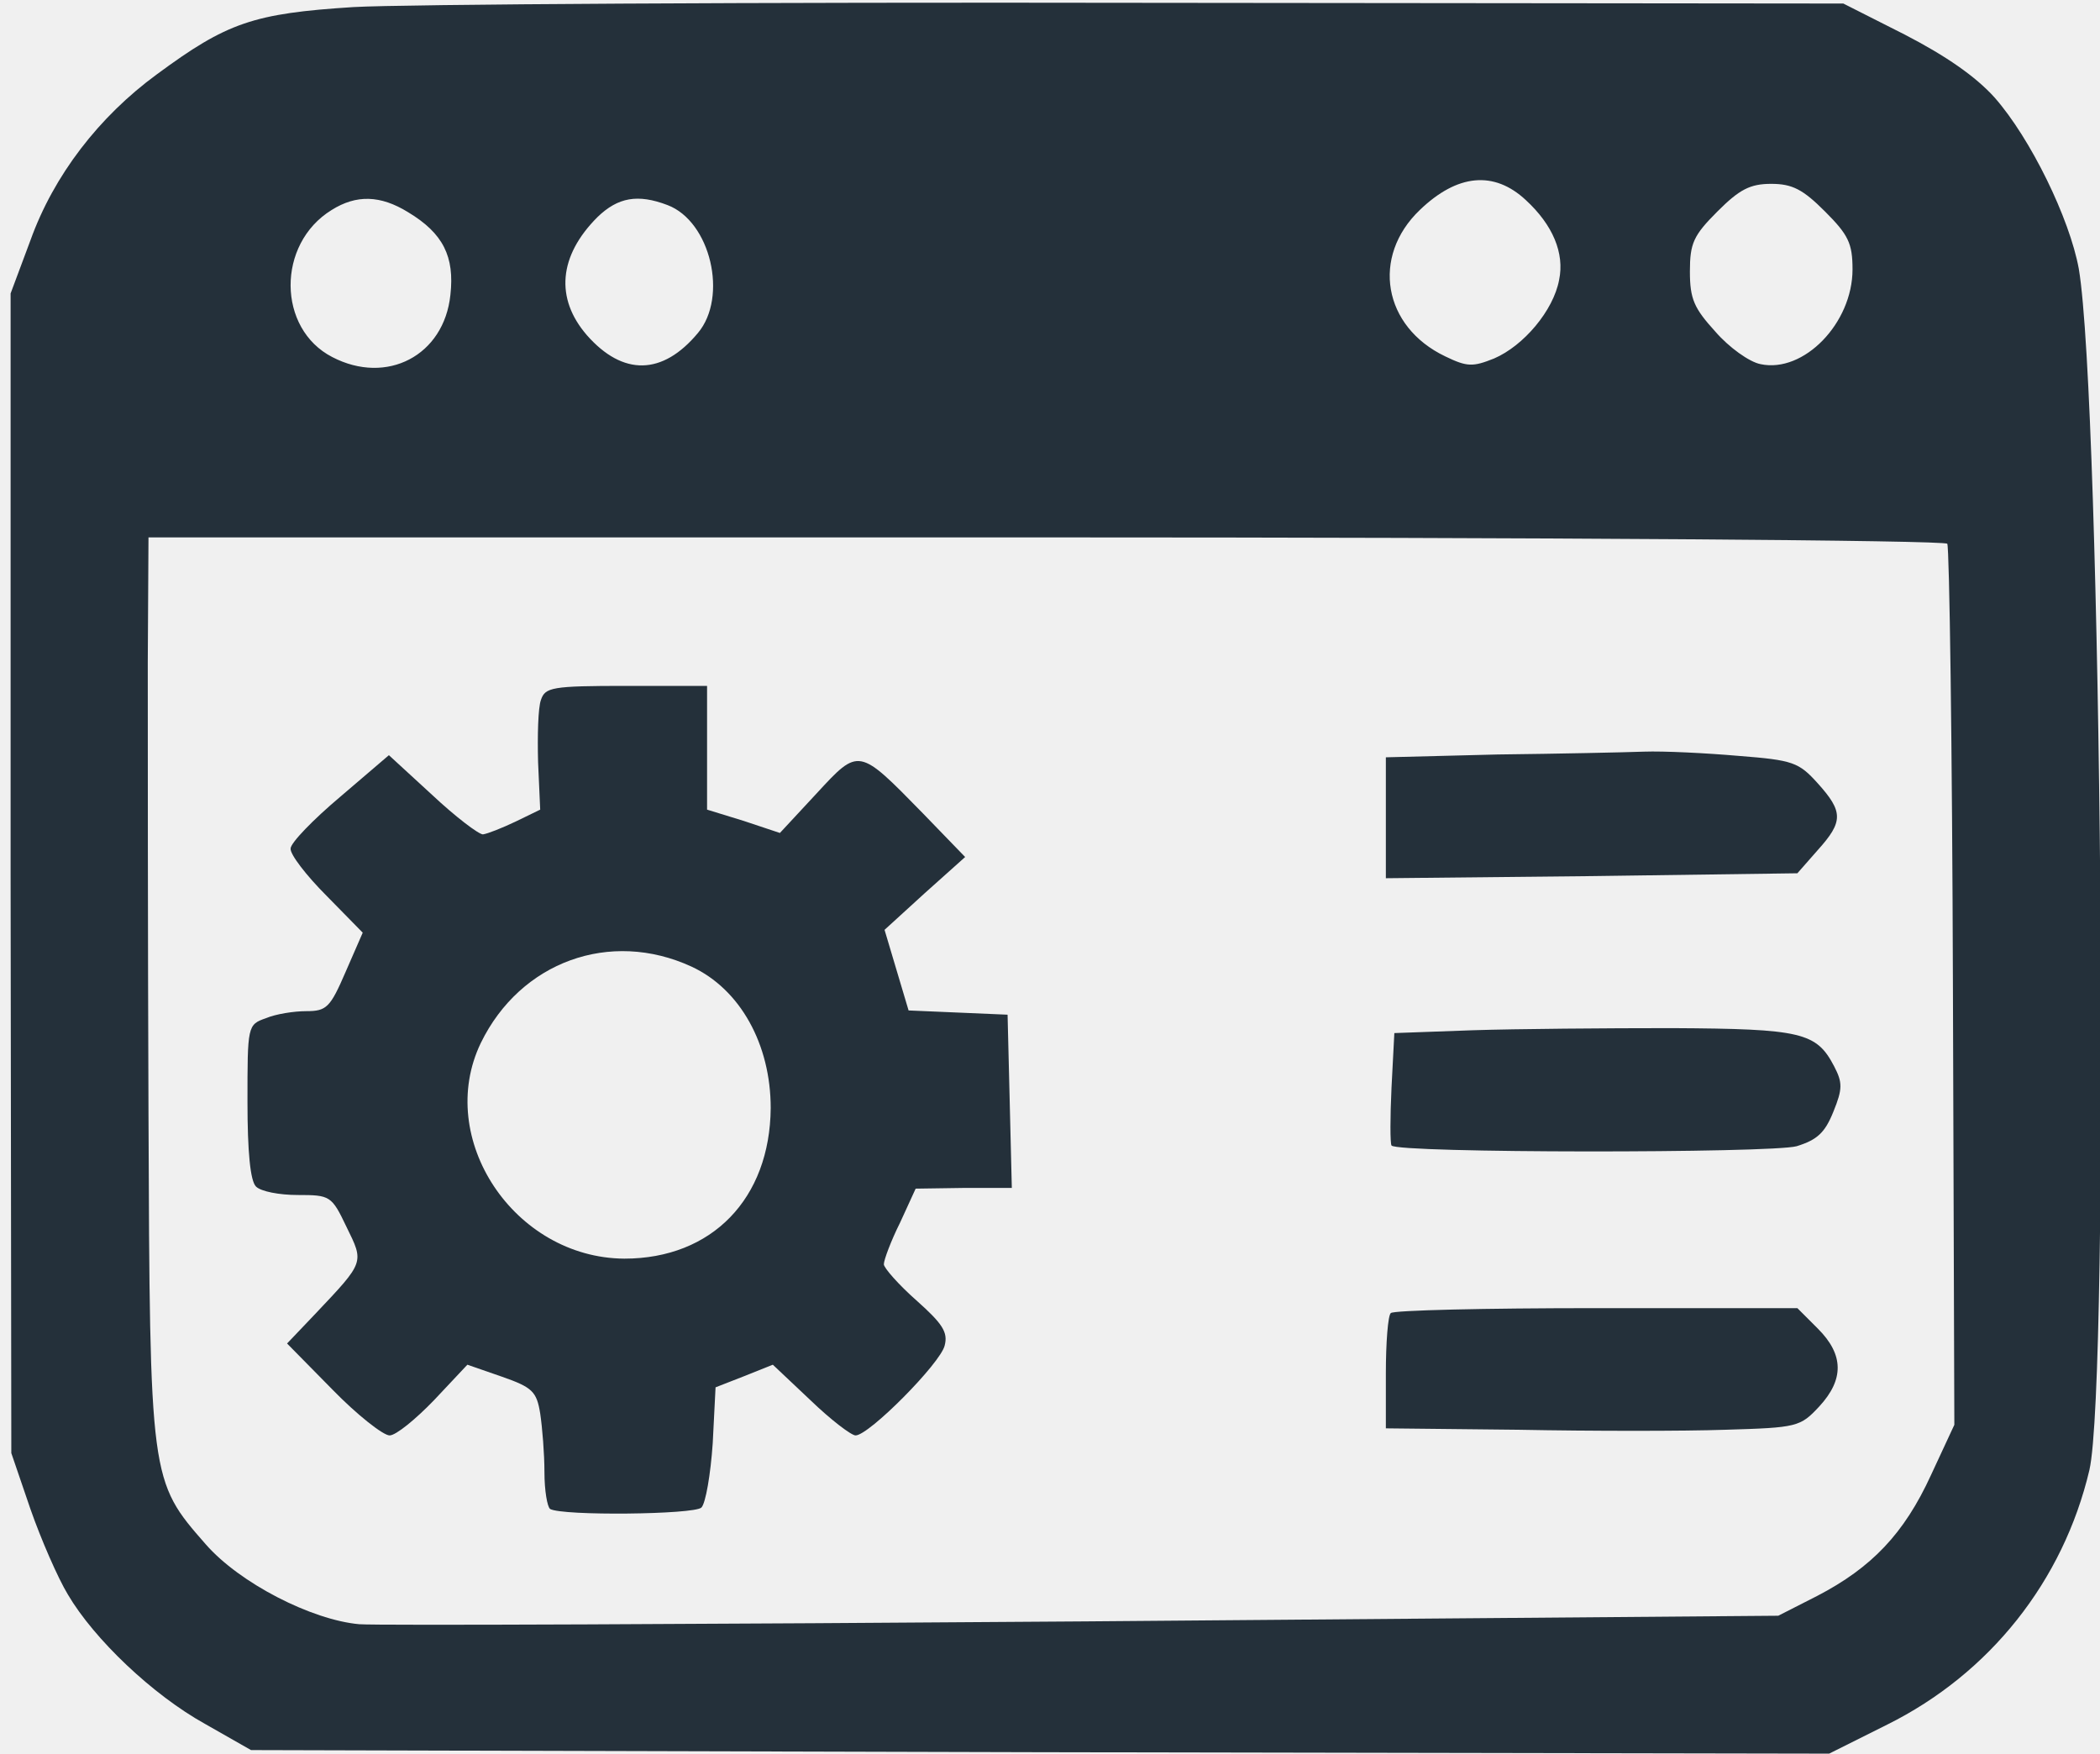
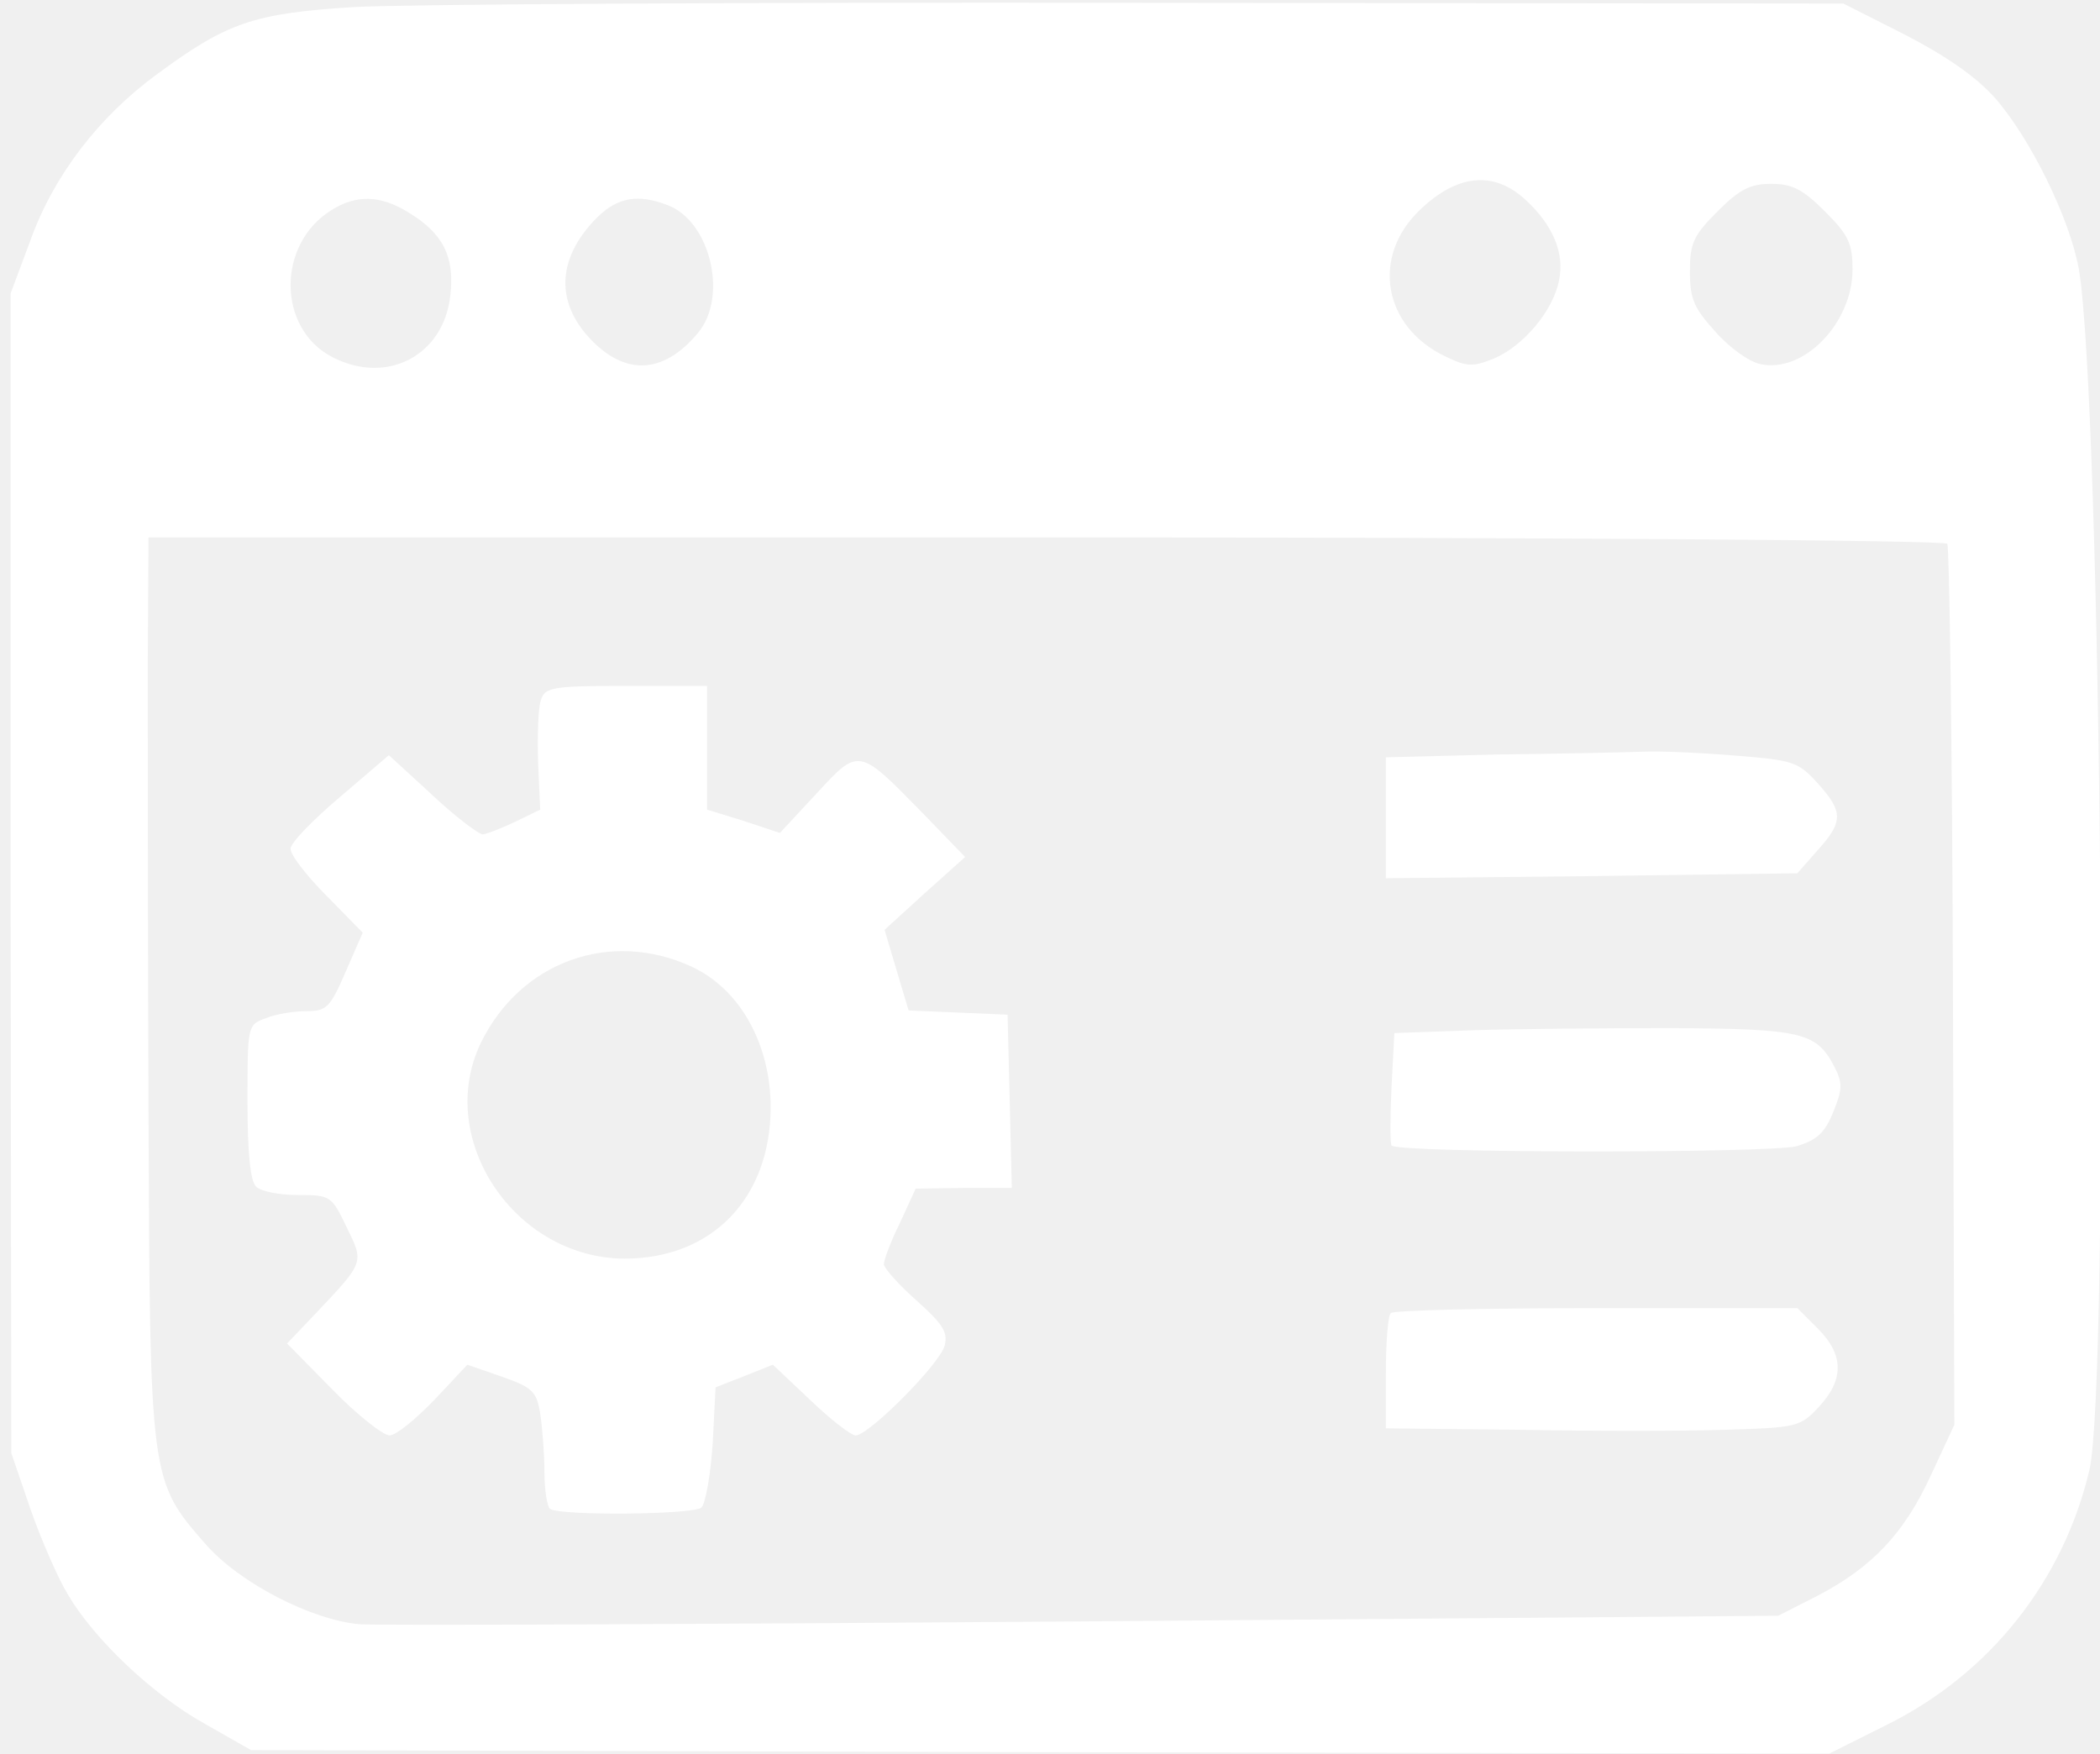
<svg xmlns="http://www.w3.org/2000/svg" version="1.0" width="297pt" height="248pt" viewBox="0 0 297 248" preserveAspectRatio="xMidYMid meet">
-   <g transform="translate(0,248) scale(0.1,-0.1)" fill="#24303a" stroke="none">
+   <g transform="translate(0,248) scale(0.1,-0.1)" fill="#fff" stroke="none">
    <path d="M500 2470 c-142 -9 -179 -22 -278 -95 -82 -60 -146 -143 -179 -235 l-28 -75 0 -820 1 -820 27 -79 c15 -43 39 -98 53 -121 37 -63 120 -142 194 -183 l65 -37 1116 -3 1116 -2 82 41 c145 72 249 203 286 360 29 126 17 1510 -15 1699 -13 71 -68 184 -119 242 -27 30 -69 59 -127 89 l-87 44 -991 1 c-545 1 -1047 -2 -1116 -6z m1658 -273 c38 -35 55 -75 47 -113 -8 -43 -50 -93 -92 -111 -30 -12 -38 -12 -69 3 -88 42 -105 141 -36 207 53 51 105 56 150 14z m423 -16 c33 -33 39 -45 39 -82 0 -76 -69 -147 -130 -134 -16 3 -45 24 -64 46 -30 33 -36 46 -36 85 0 40 5 51 39 85 31 31 46 39 76 39 30 0 45 -8 76 -39z m-2004 -1 c50 -30 66 -63 60 -117 -9 -86 -90 -128 -167 -88 -78 40 -79 160 -1 208 35 22 69 21 108 -3z m367 10 c61 -23 86 -130 43 -181 -50 -60 -106 -61 -157 -3 -45 52 -40 112 15 167 29 28 57 33 99 17z m1810 -479 c3 -4 7 -287 8 -627 l2 -619 -33 -71 c-38 -83 -84 -131 -161 -171 l-55 -28 -980 -8 c-539 -4 -1001 -6 -1027 -4 -67 6 -169 58 -217 113 -79 90 -79 91 -81 610 -1 252 -1 539 -1 637 l1 177 1269 0 c707 0 1272 -4 1275 -9z" />
    <path d="M765 1490 c-4 -11 -5 -50 -4 -88 l3 -67 -35 -17 c-19 -9 -39 -17 -46 -18 -6 0 -39 25 -72 56 l-61 56 -69 -59 c-38 -32 -70 -65 -70 -73 -1 -8 22 -38 51 -67 l51 -52 -24 -55 c-22 -51 -27 -56 -56 -56 -17 0 -43 -4 -57 -10 -26 -9 -26 -11 -26 -118 0 -71 4 -112 12 -120 7 -7 33 -12 59 -12 46 0 48 -1 69 -45 25 -51 26 -49 -44 -123 l-40 -42 64 -65 c35 -36 72 -65 81 -65 9 0 37 23 63 50 l47 50 49 -17 c43 -15 49 -21 54 -52 3 -20 6 -57 6 -83 0 -26 4 -49 8 -52 17 -10 204 -8 214 2 6 6 13 47 16 91 l4 79 41 16 40 16 53 -50 c29 -28 58 -50 64 -50 19 0 120 102 126 127 5 19 -3 31 -40 64 -25 22 -46 46 -46 51 0 6 10 33 23 59 l22 48 68 1 68 0 -3 123 -3 122 -70 3 -70 3 -17 57 -17 57 57 52 57 51 -60 62 c-91 93 -90 93 -150 28 l-52 -56 -51 17 -52 16 0 88 0 87 -114 0 c-106 0 -115 -2 -121 -20z m213 -377 c69 -32 112 -110 112 -200 -1 -128 -83 -213 -207 -213 -156 1 -268 170 -203 305 56 115 183 161 298 108z" />
    <path d="M2118 1413 l-158 -4 0 -85 0 -86 291 3 291 4 29 33 c36 40 36 54 0 94 -27 30 -35 33 -112 39 -46 4 -106 7 -134 6 -27 -1 -121 -3 -207 -4z" />
    <path d="M2083 1023 l-111 -4 -4 -77 c-2 -42 -2 -79 0 -82 8 -11 537 -11 573 -1 29 9 40 19 52 49 13 32 13 41 1 64 -25 48 -46 53 -229 54 -93 0 -220 -1 -282 -3z" />
    <path d="M1967 623 c-4 -3 -7 -42 -7 -85 l0 -78 188 -2 c103 -2 234 -2 292 0 102 3 106 4 133 33 35 38 35 73 -2 110 l-29 29 -285 0 c-156 0 -287 -3 -290 -7z" />
  </g>
</svg>
